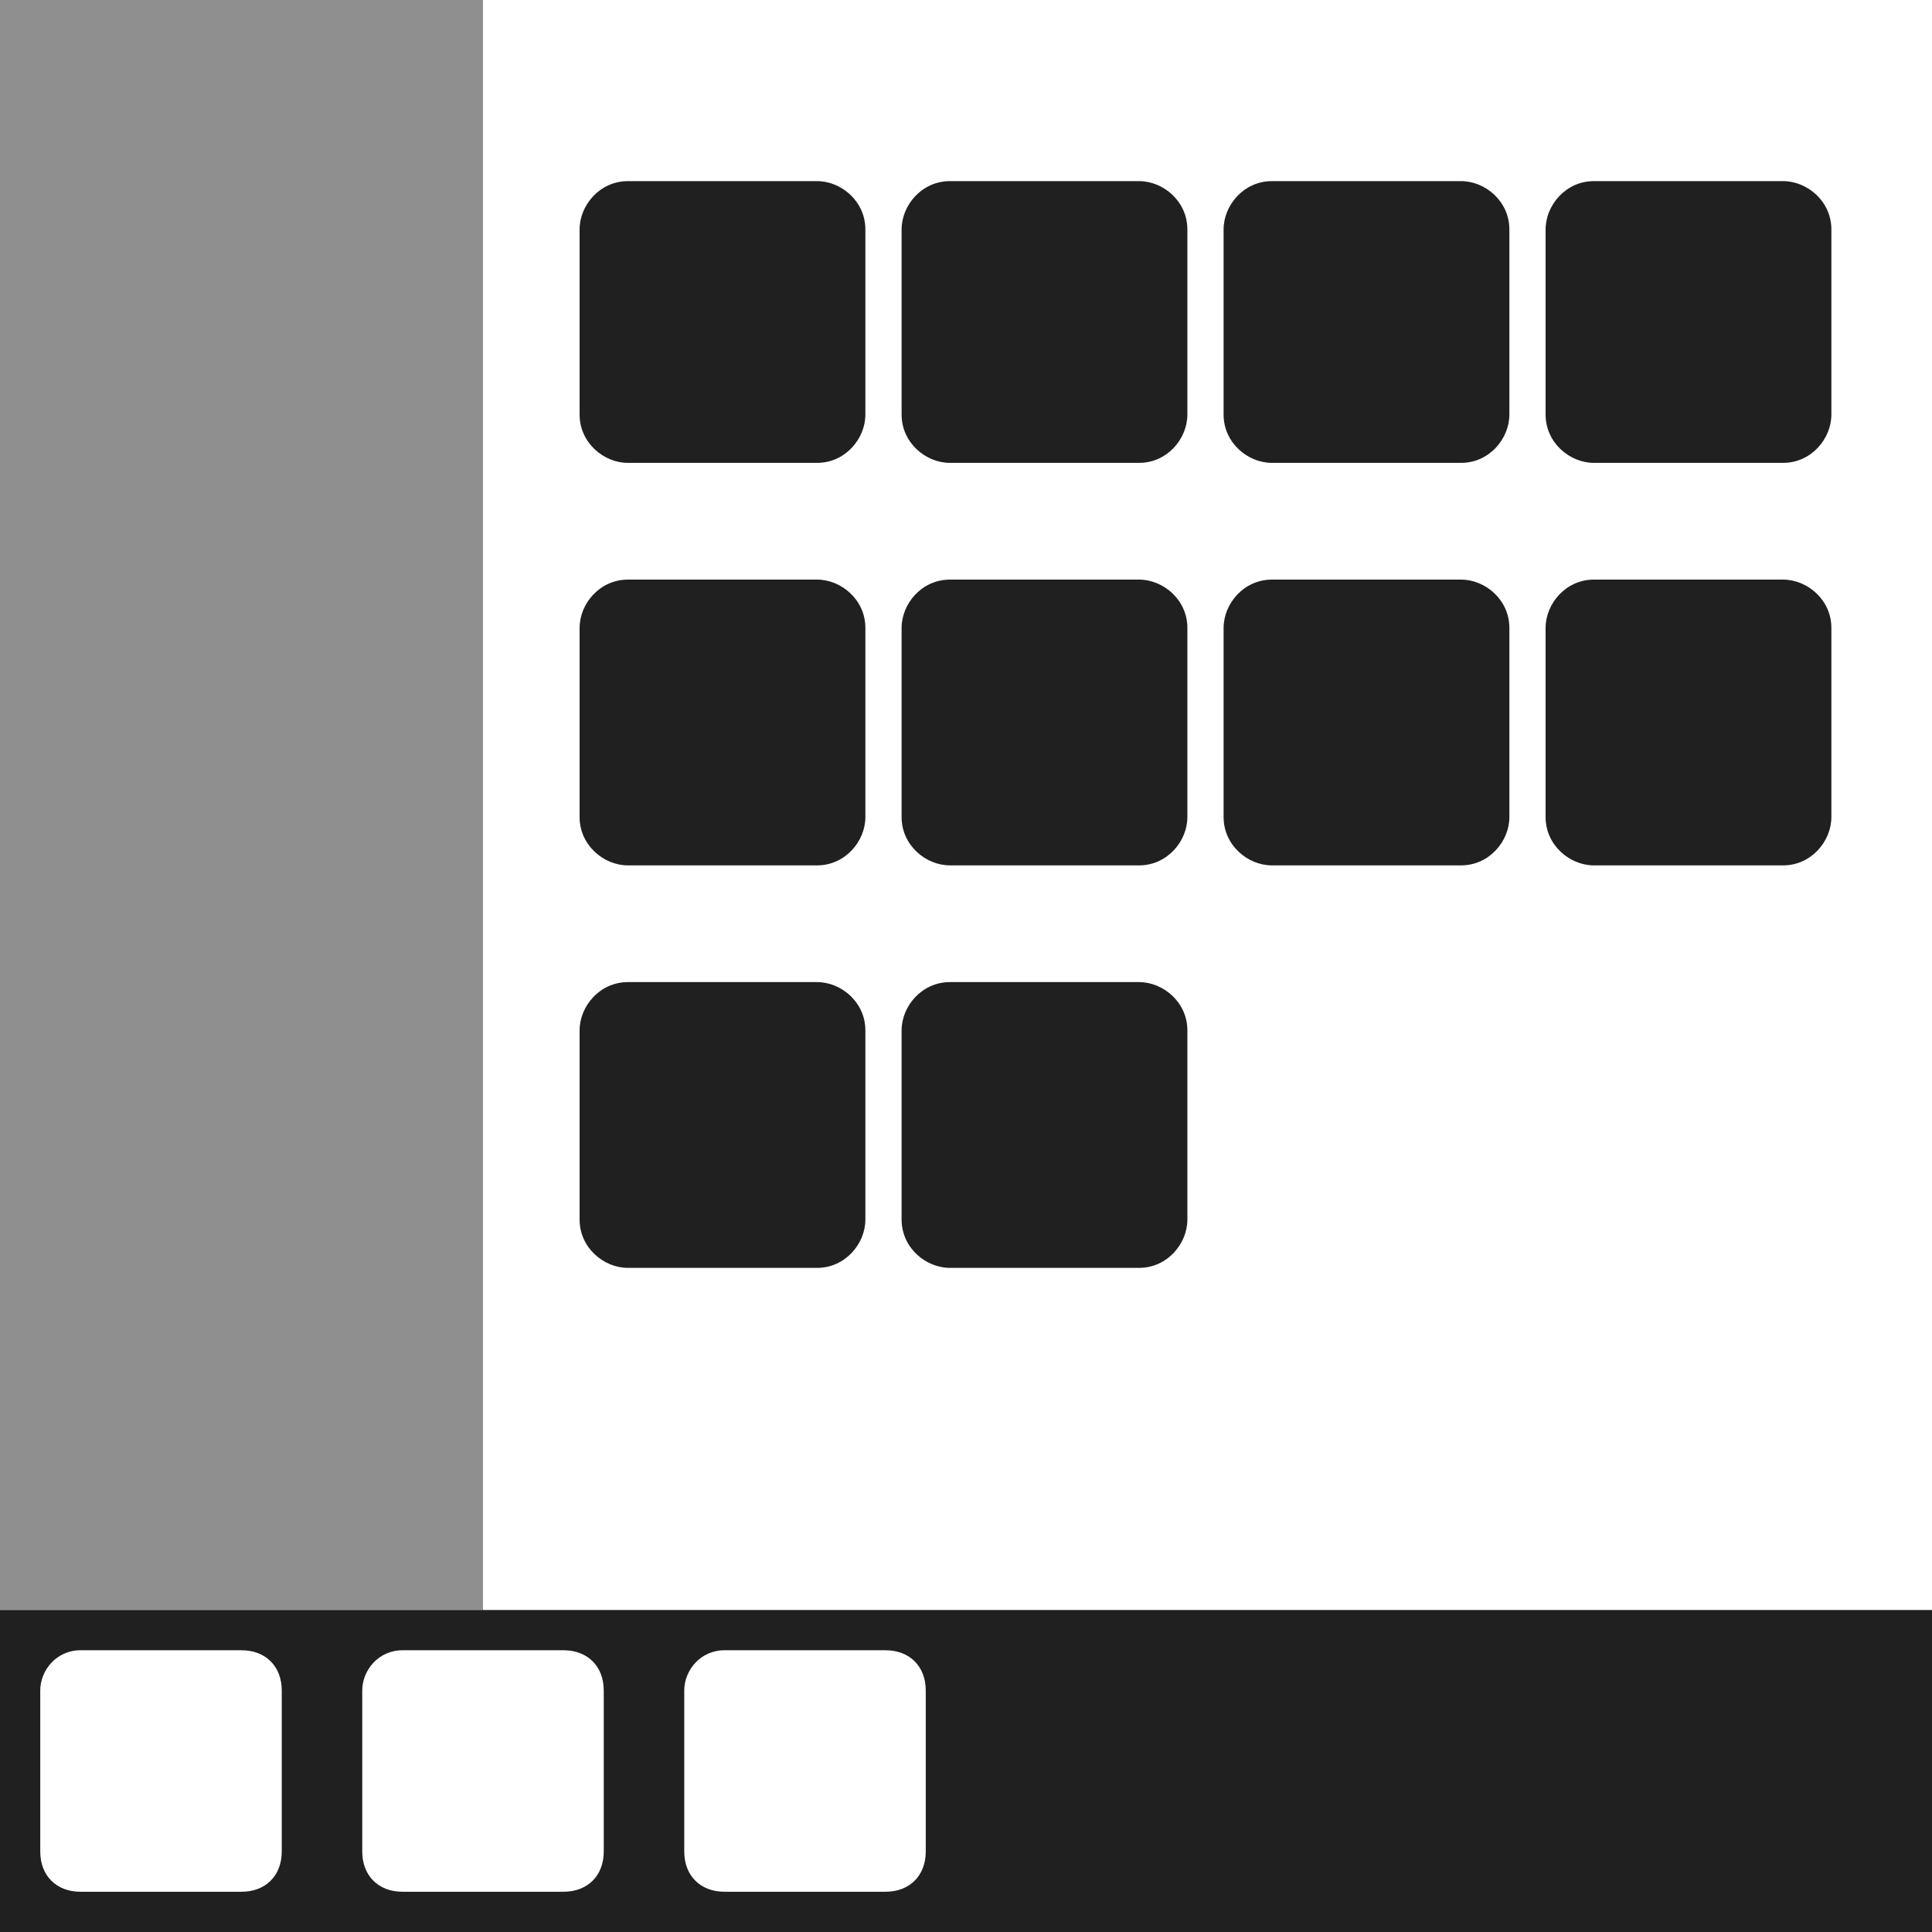
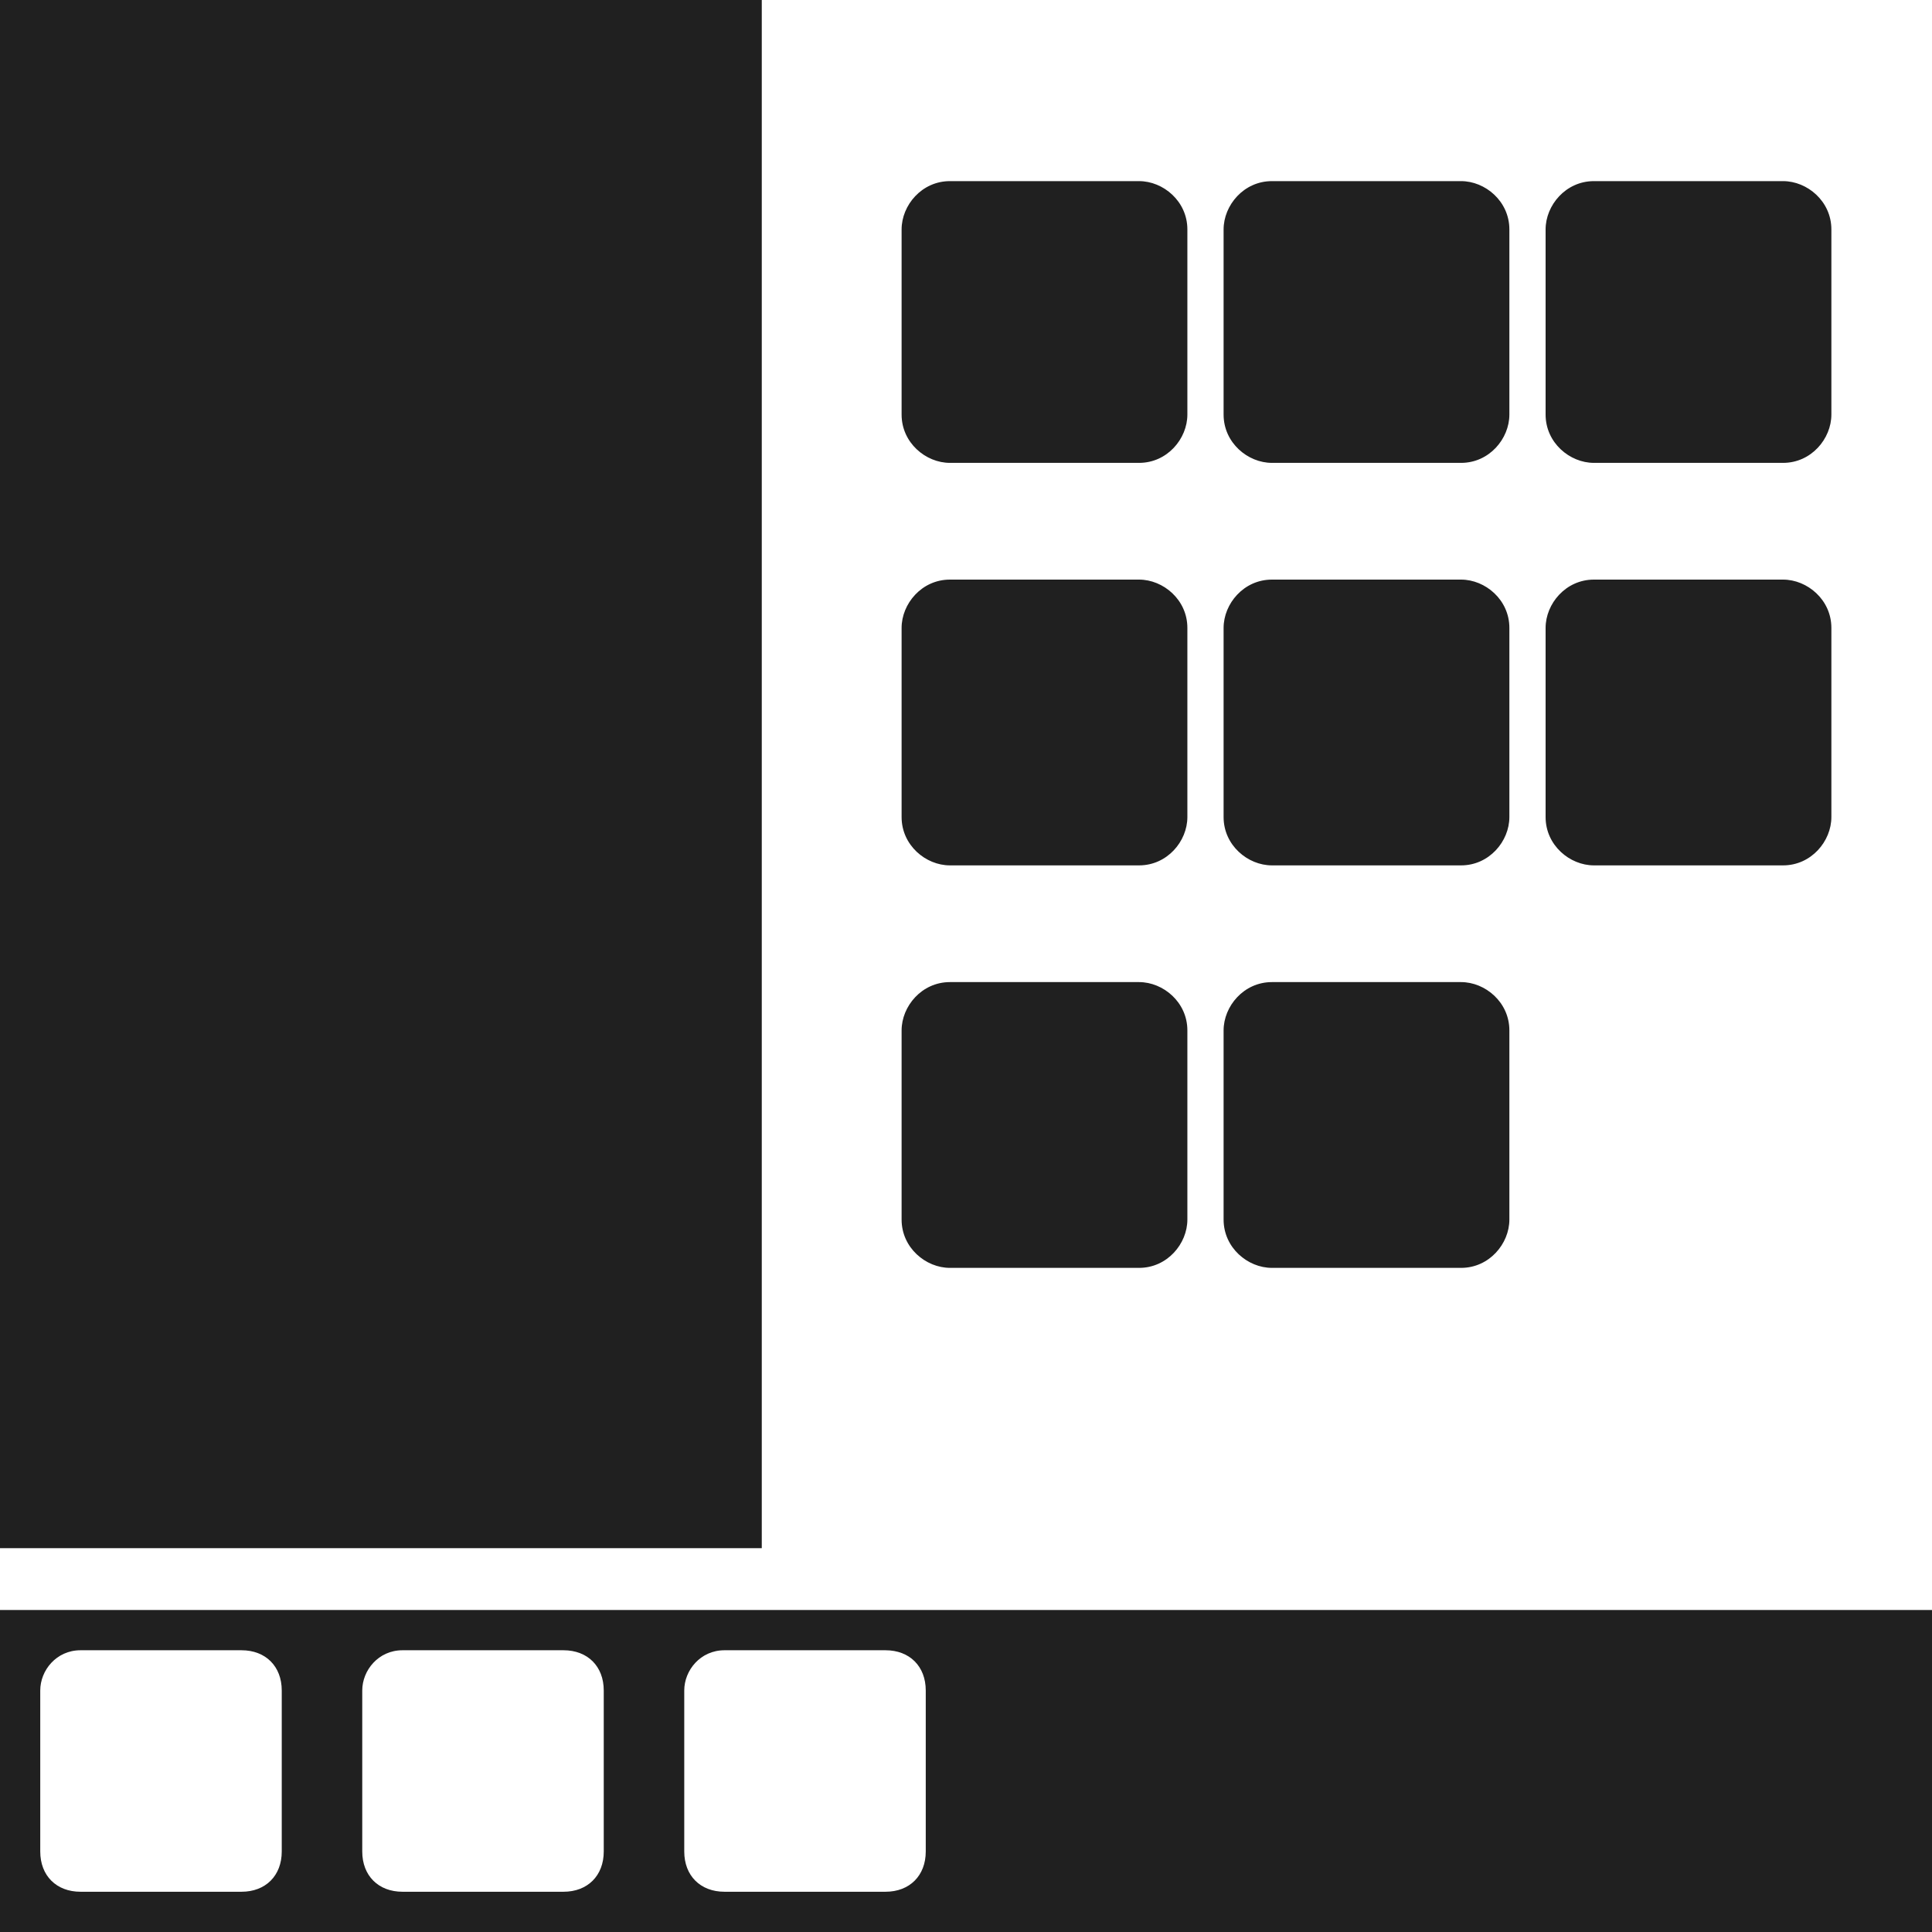
- <svg xmlns="http://www.w3.org/2000/svg" version="1.1" x="0px" y="0px" width="48px" height="48px" viewBox="0 0 48 48" enable-background="new 0 0 48 48" xml:space="preserve">
+ <svg xmlns="http://www.w3.org/2000/svg" width="48px" height="48px" viewBox="0 0 48 48" version="1.1" xml:space="preserve">
  <g fill="#202020">
-     <rect opacity="0.5" width="12" height="40" />
-     <path d="M0,40v8h48v-8H0z M7,46c0,0.6-0.4,1-1,1H2c-0.6,0-1-0.4-1-1v-4c0-0.5,0.4-1,1-1h4c0.6,0,1,0.4,1,1V46z M15,46c0,0.6-0.4,1-1,1h-4c-0.6,0-1-0.4-1-1v-4c0-0.5,0.4-1,1-1h4c0.6,0,1,0.4,1,1V46z M23,46c0,0.6-0.4,1-1,1h-4c-0.6,0-1-0.4-1-1 v-4c0-0.5,0.4-1,1-1h4c0.6,0,1,0.4,1,1V46z" />
-     <path d="M21.5,10.3c0,0.6-0.5,1.2-1.2,1.2h-4.7c-0.6,0-1.2-0.5-1.2-1.2V5.7c0-0.6,0.5-1.2,1.2-1.2h4.7 c0.6,0,1.2,0.5,1.2,1.2V10.3z" />
-     <path d="M29.5,10.3c0,0.6-0.5,1.2-1.2,1.2h-4.7c-0.6,0-1.2-0.5-1.2-1.2V5.7c0-0.6,0.5-1.2,1.2-1.2h4.7 c0.6,0,1.2,0.5,1.2,1.2V10.3z" />
-     <path d="M37.5,10.3c0,0.6-0.5,1.2-1.2,1.2h-4.7c-0.6,0-1.2-0.5-1.2-1.2V5.7c0-0.6,0.5-1.2,1.2-1.2h4.7 c0.6,0,1.2,0.5,1.2,1.2V10.3z" />
-     <path d="M45.5,10.3c0,0.6-0.5,1.2-1.2,1.2h-4.7c-0.6,0-1.2-0.5-1.2-1.2V5.7c0-0.6,0.5-1.2,1.2-1.2h4.7 c0.6,0,1.2,0.5,1.2,1.2V10.3z" />
-     <path d="M21.5,20.3c0,0.6-0.5,1.2-1.2,1.2h-4.7c-0.6,0-1.2-0.5-1.2-1.2v-4.7c0-0.6,0.5-1.2,1.2-1.2h4.7 c0.6,0,1.2,0.5,1.2,1.2V20.3z" />
-     <path d="M29.5,20.3c0,0.6-0.5,1.2-1.2,1.2h-4.7c-0.6,0-1.2-0.5-1.2-1.2v-4.7c0-0.6,0.5-1.2,1.2-1.2h4.7 c0.6,0,1.2,0.5,1.2,1.2V20.3z" />
-     <path d="M37.5,20.3c0,0.6-0.5,1.2-1.2,1.2h-4.7c-0.6,0-1.2-0.5-1.2-1.2v-4.7c0-0.6,0.5-1.2,1.2-1.2h4.7 c0.6,0,1.2,0.5,1.2,1.2V20.3z" />
-     <path d="M45.5,20.3c0,0.6-0.5,1.2-1.2,1.2h-4.7c-0.6,0-1.2-0.5-1.2-1.2v-4.7c0-0.6,0.5-1.2,1.2-1.2h4.7 c0.6,0,1.2,0.5,1.2,1.2V20.3z" />
-     <path d="M21.5,30.3c0,0.6-0.5,1.2-1.2,1.2h-4.7c-0.6,0-1.2-0.5-1.2-1.2v-4.7c0-0.6,0.5-1.2,1.2-1.2h4.7 c0.6,0,1.2,0.5,1.2,1.2V30.3z" />
-     <path d="M29.5,30.3c0,0.6-0.5,1.2-1.2,1.2h-4.7c-0.6,0-1.2-0.5-1.2-1.2v-4.7c0-0.6,0.5-1.2,1.2-1.2h4.7 c0.6,0,1.2,0.5,1.2,1.2V30.3z" />
+     <rect x="0" y="0" width="18.926" height="38.464" />
+     <path d="M0,40l0,8l48,0l0,-8l-48,0Zm7,6c0,0.6 -0.4,1 -1,1l-4,0c-0.6,0 -1,-0.4 -1,-1l0,-4c0,-0.5 0.4,-1 1,-1l4,0c0.6,0 1,0.4 1,1l0,4Zm8,0c0,0.6 -0.4,1 -1,1l-4,0c-0.6,0 -1,-0.4 -1,-1l0,-4c0,-0.5 0.4,-1 1,-1l4,0c0.6,0 1,0.4 1,1l0,4Zm8,0c0,0.6 -0.4,1 -1,1l-4,0c-0.6,0 -1,-0.4 -1,-1l0,-4c0,-0.5 0.4,-1 1,-1l4,0c0.6,0 1,0.4 1,1l0,4Z" />
+     <path d="M29.5,10.3c0,0.6 -0.5,1.2 -1.2,1.2l-4.7,0c-0.6,0 -1.2,-0.5 -1.2,-1.2l0,-4.6c0,-0.6 0.5,-1.2 1.2,-1.2l4.7,0c0.6,0 1.2,0.5 1.2,1.2l0,4.6Z" />
+     <path d="M37.5,10.3c0,0.6 -0.5,1.2 -1.2,1.2l-4.7,0c-0.6,0 -1.2,-0.5 -1.2,-1.2l0,-4.6c0,-0.6 0.5,-1.2 1.2,-1.2l4.7,0c0.6,0 1.2,0.5 1.2,1.2l0,4.6Z" />
+     <path d="M45.5,10.3c0,0.6 -0.5,1.2 -1.2,1.2l-4.7,0c-0.6,0 -1.2,-0.5 -1.2,-1.2l0,-4.6c0,-0.6 0.5,-1.2 1.2,-1.2l4.7,0c0.6,0 1.2,0.5 1.2,1.2l0,4.6Z" />
+     <path d="M29.5,20.3c0,0.6 -0.5,1.2 -1.2,1.2l-4.7,0c-0.6,0 -1.2,-0.5 -1.2,-1.2l0,-4.7c0,-0.6 0.5,-1.2 1.2,-1.2l4.7,0c0.6,0 1.2,0.5 1.2,1.2l0,4.7Z" />
+     <path d="M37.5,20.3c0,0.6 -0.5,1.2 -1.2,1.2l-4.7,0c-0.6,0 -1.2,-0.5 -1.2,-1.2l0,-4.7c0,-0.6 0.5,-1.2 1.2,-1.2l4.7,0c0.6,0 1.2,0.5 1.2,1.2l0,4.7Z" />
+     <path d="M45.5,20.3c0,0.6 -0.5,1.2 -1.2,1.2l-4.7,0c-0.6,0 -1.2,-0.5 -1.2,-1.2l0,-4.7c0,-0.6 0.5,-1.2 1.2,-1.2l4.7,0c0.6,0 1.2,0.5 1.2,1.2l0,4.7Z" />
+     <path d="M29.5,30.3c0,0.6 -0.5,1.2 -1.2,1.2l-4.7,0c-0.6,0 -1.2,-0.5 -1.2,-1.2l0,-4.7c0,-0.6 0.5,-1.2 1.2,-1.2l4.7,0c0.6,0 1.2,0.5 1.2,1.2l0,4.7Z" />
+     <path d="M37.5,30.3c0,0.6 -0.5,1.2 -1.2,1.2l-4.7,0c-0.6,0 -1.2,-0.5 -1.2,-1.2l0,-4.7c0,-0.6 0.5,-1.2 1.2,-1.2l4.7,0c0.6,0 1.2,0.5 1.2,1.2l0,4.7Z" />
  </g>
</svg>
